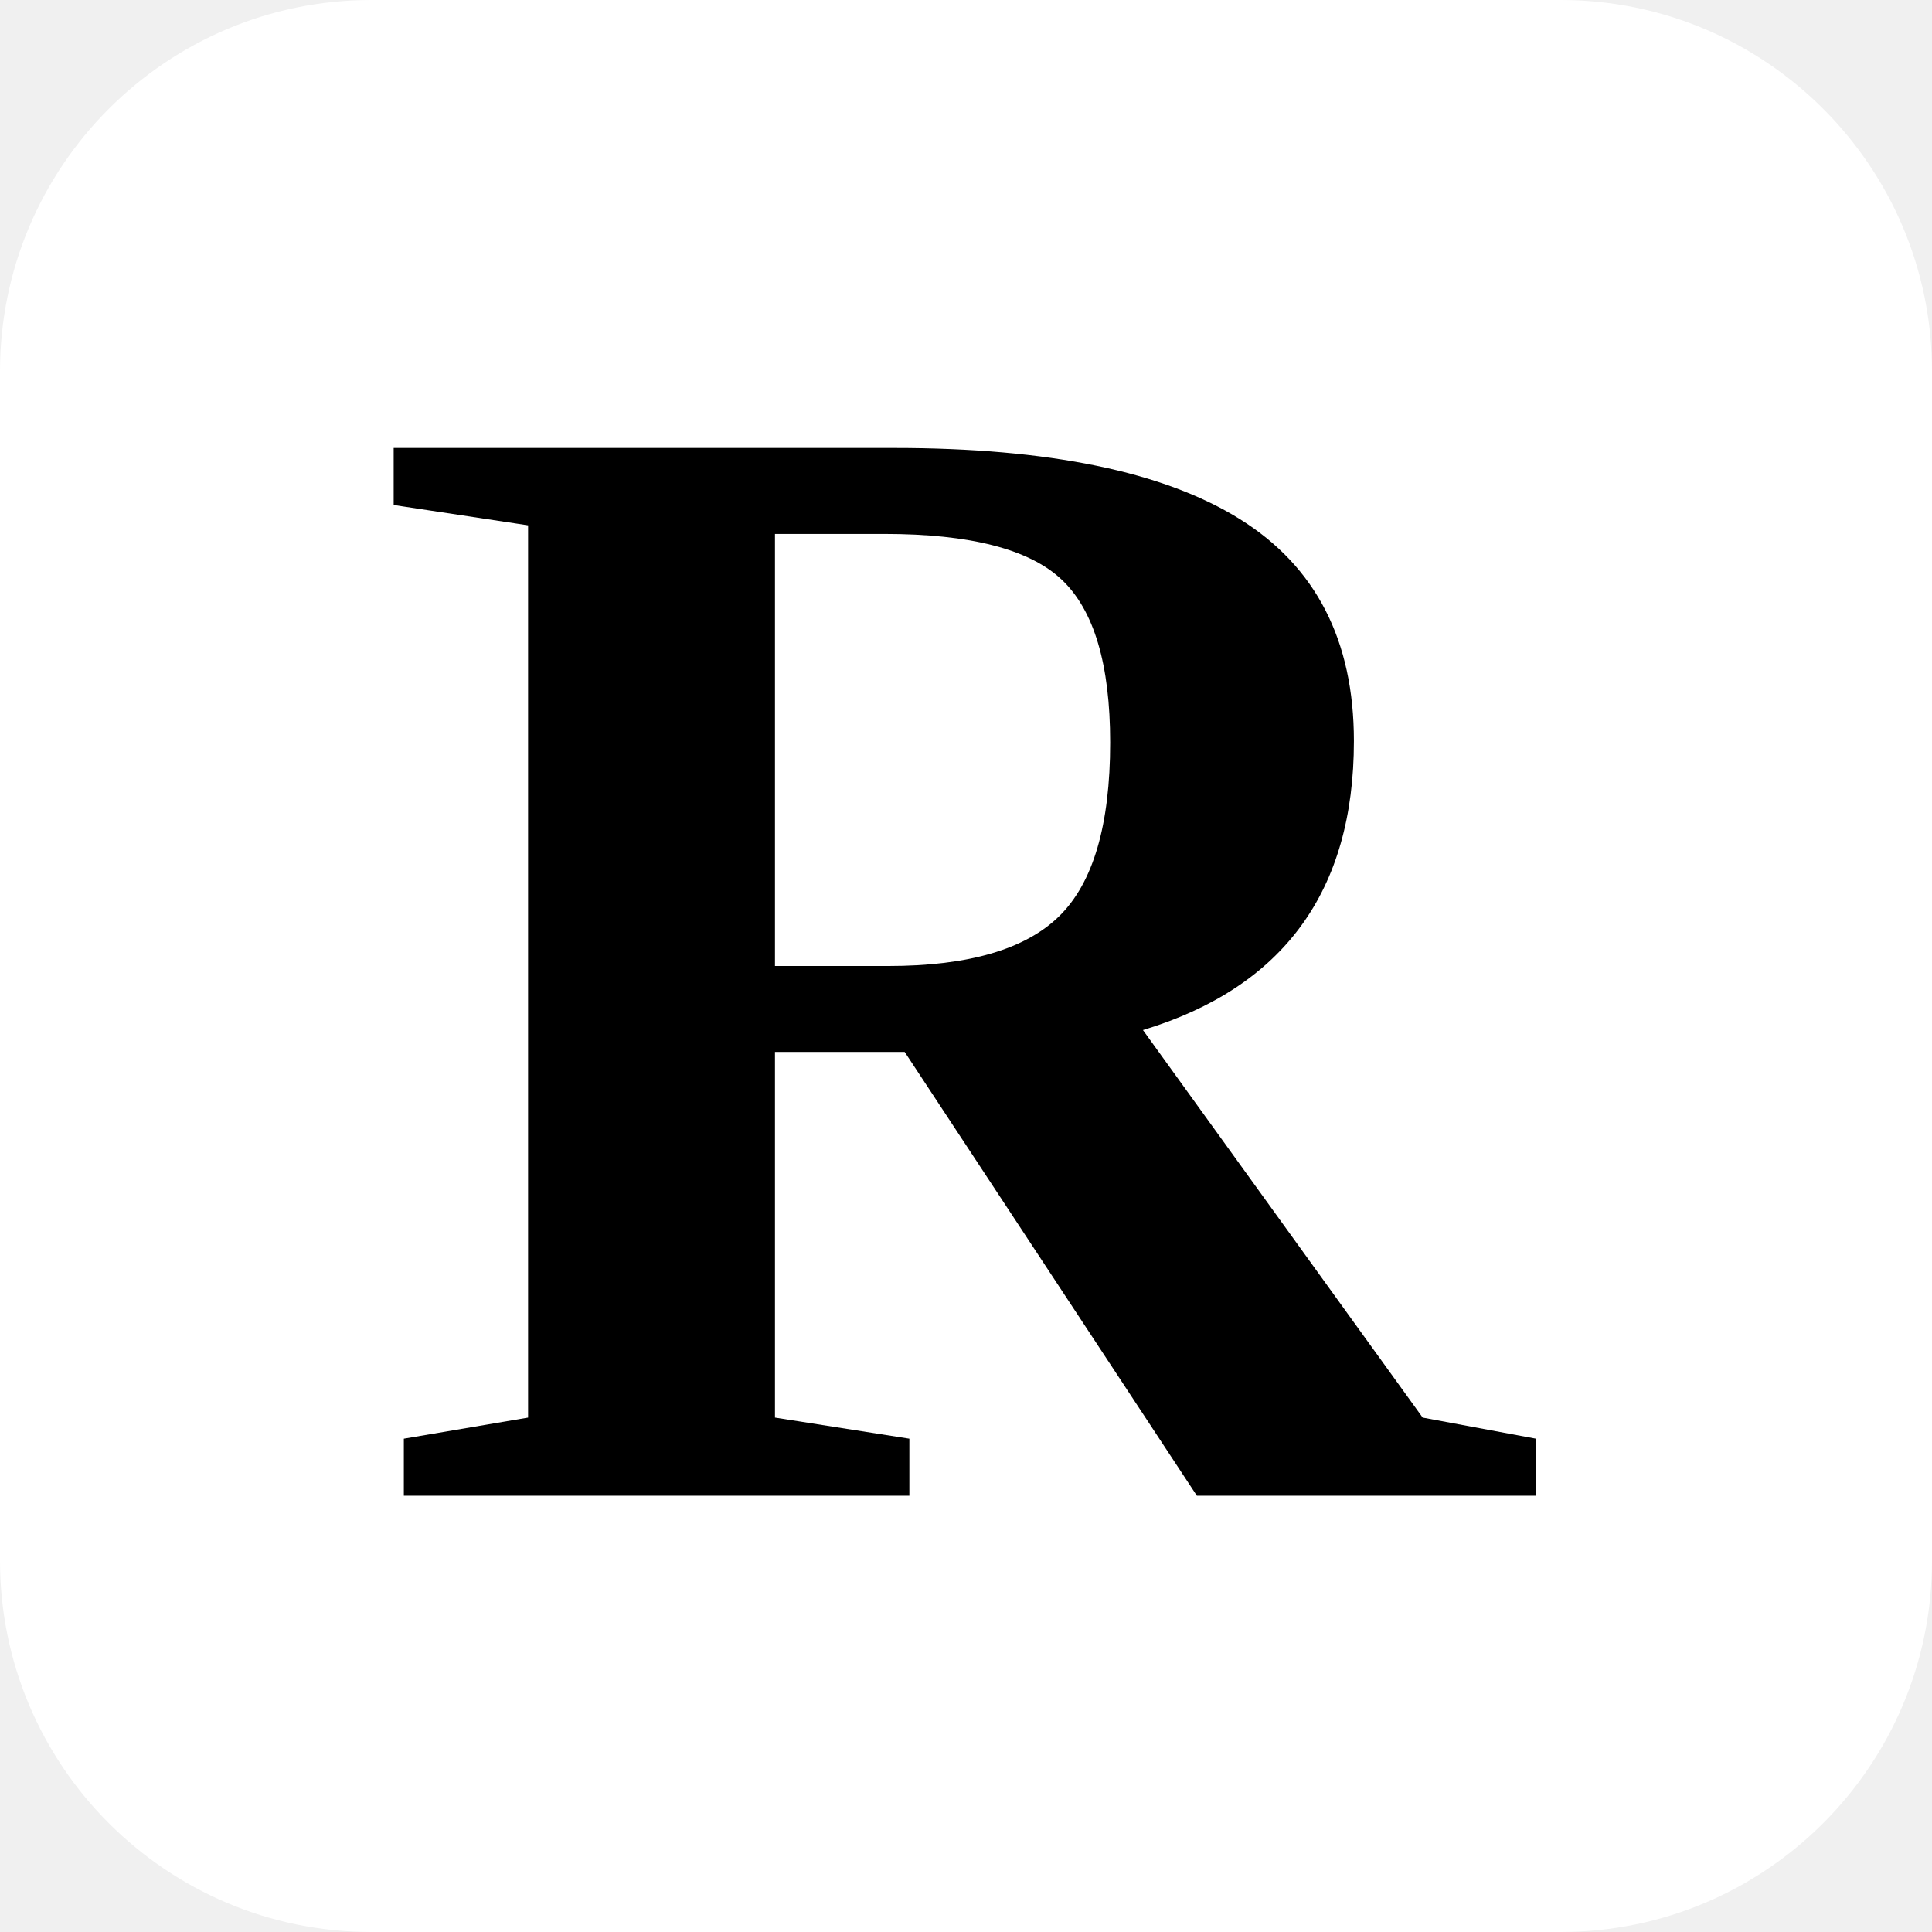
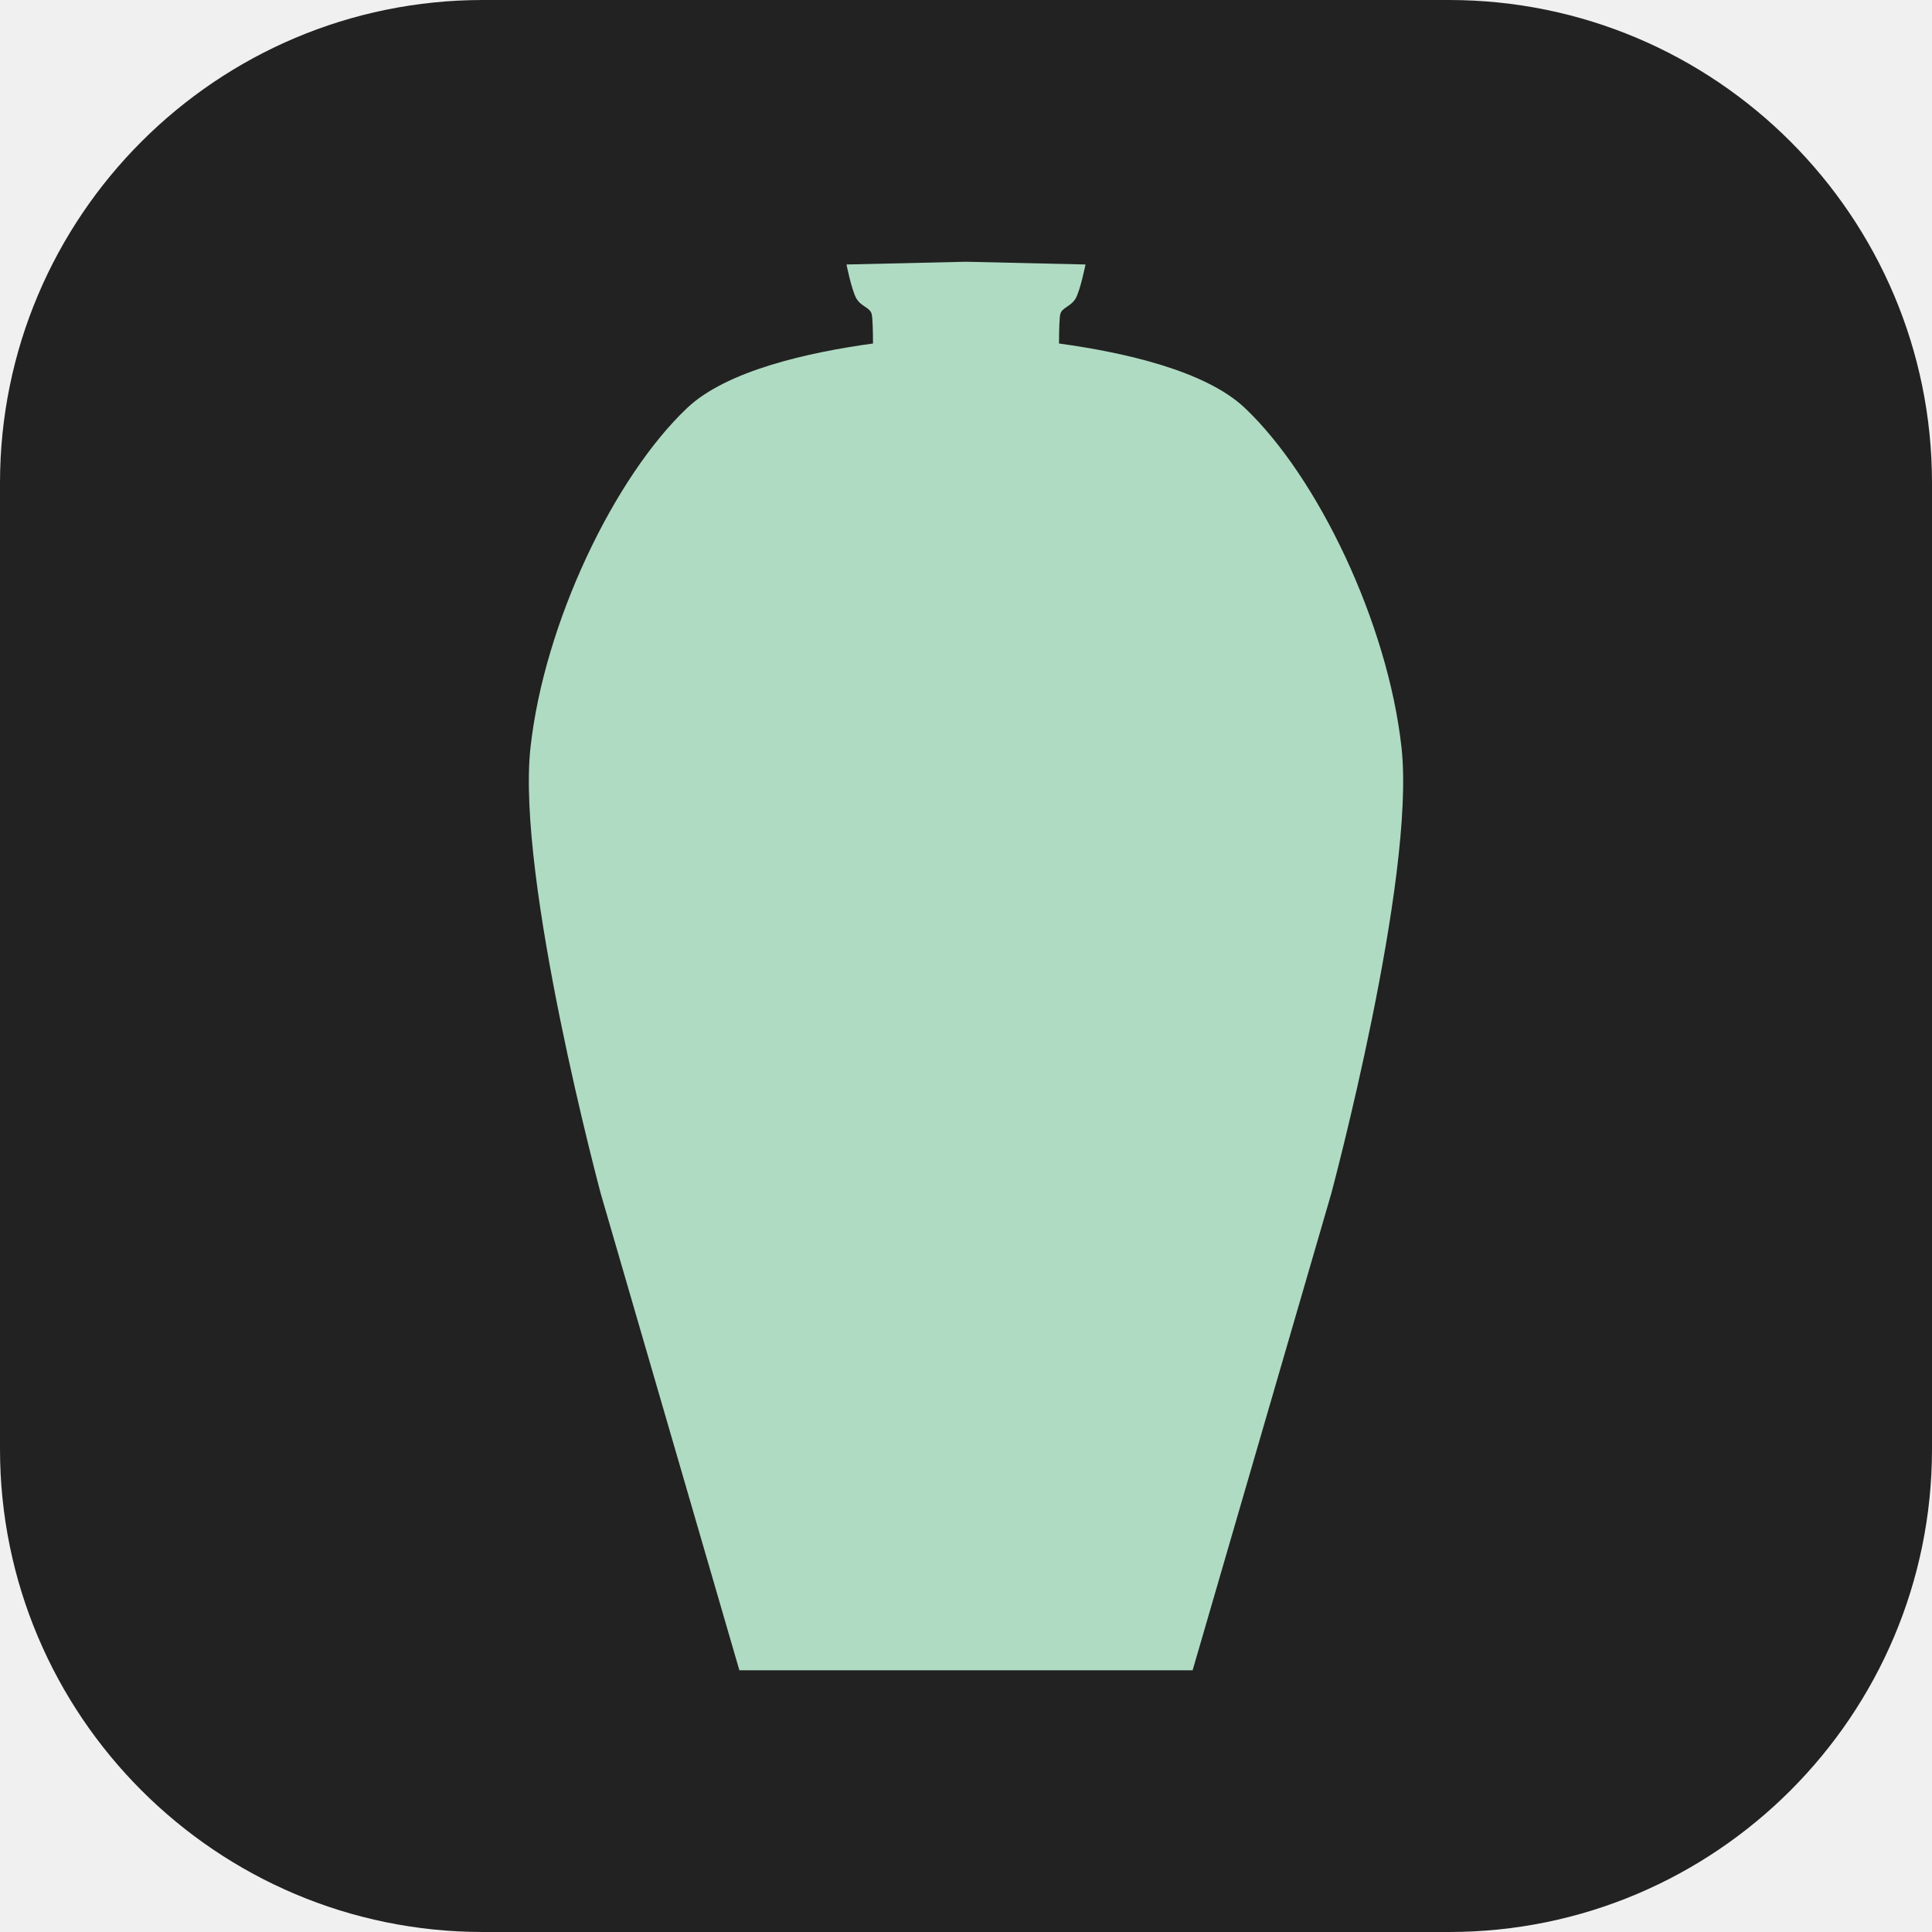
<svg xmlns="http://www.w3.org/2000/svg" width="100%" height="100%" viewBox="0 0 1157 1157" version="1.1" xml:space="preserve" style="fill-rule:evenodd;clip-rule:evenodd;stroke-linejoin:round;stroke-miterlimit:2;">
-   <path d="M1157,222.359L1157,934.641C1157,1057.364 1057.364,1157 934.641,1157L222.359,1157C99.636,1157 0,1057.364 0,934.641L0,222.359C0,99.636 99.636,0 222.359,0L934.641,0C1057.364,0 1157,99.636 1157,222.359Z" style="fill:white;" />
-   <g transform="matrix(1.149915,0,0,1.149915,-104.8533,581.8001)">
-     <g transform="matrix(833.3333,0,0,833.3333,883.7741,273.0091)">
-         </g>
-     <text x="281.967px" y="273.009px" style="font-family:'TimesNewRomanPS-BoldMT', 'Times New Roman', serif;font-weight:700;font-size:833.333px;">R</text>
+   <path d="M867.75,0C1027.391,0 1157,129.609 1157,289.25L1157,867.75C1157,1027.391 1027.391,1157 867.75,1157L289.25,1157C129.609,1157 0,1027.391 0,867.75L0,289.25C0,129.609 129.609,0 289.25,0L867.75,0Z" style="fill:rgb(34,34,34);" />
+   <g transform="matrix(0.361637,0,0,0.378869,-14.40331,-427.4705)">
+     <path d="M1639.5,1542.011L1837.41,1546.347C1837.41,1546.347 1828.888,1586.879 1821.103,1599.939C1813.394,1612.87 1798.467,1614.164 1795.698,1624.707C1794.171,1630.521 1793.591,1648.843 1793.513,1671.244C1900.838,1685.241 2035.874,1714.095 2101.221,1773.1C2221.506,1881.709 2337.978,2112.531 2360.708,2310C2384.541,2517.046 2244.216,3015.377 2244.216,3015.377L2014.787,3768.373L1264.213,3768.373L1034.784,3015.377C1034.784,3015.377 894.459,2517.046 918.292,2310C941.022,2112.531 1057.494,1881.709 1177.779,1773.1C1243.126,1714.095 1378.162,1685.241 1485.487,1671.244C1485.409,1648.843 1484.829,1630.521 1483.302,1624.707C1480.533,1614.164 1465.606,1612.87 1457.897,1599.939C1450.112,1586.879 1441.59,1546.347 1441.59,1546.347L1639.5,1542.011Z" style="fill:rgb(175,219,194);" />
  </g>
</svg>
